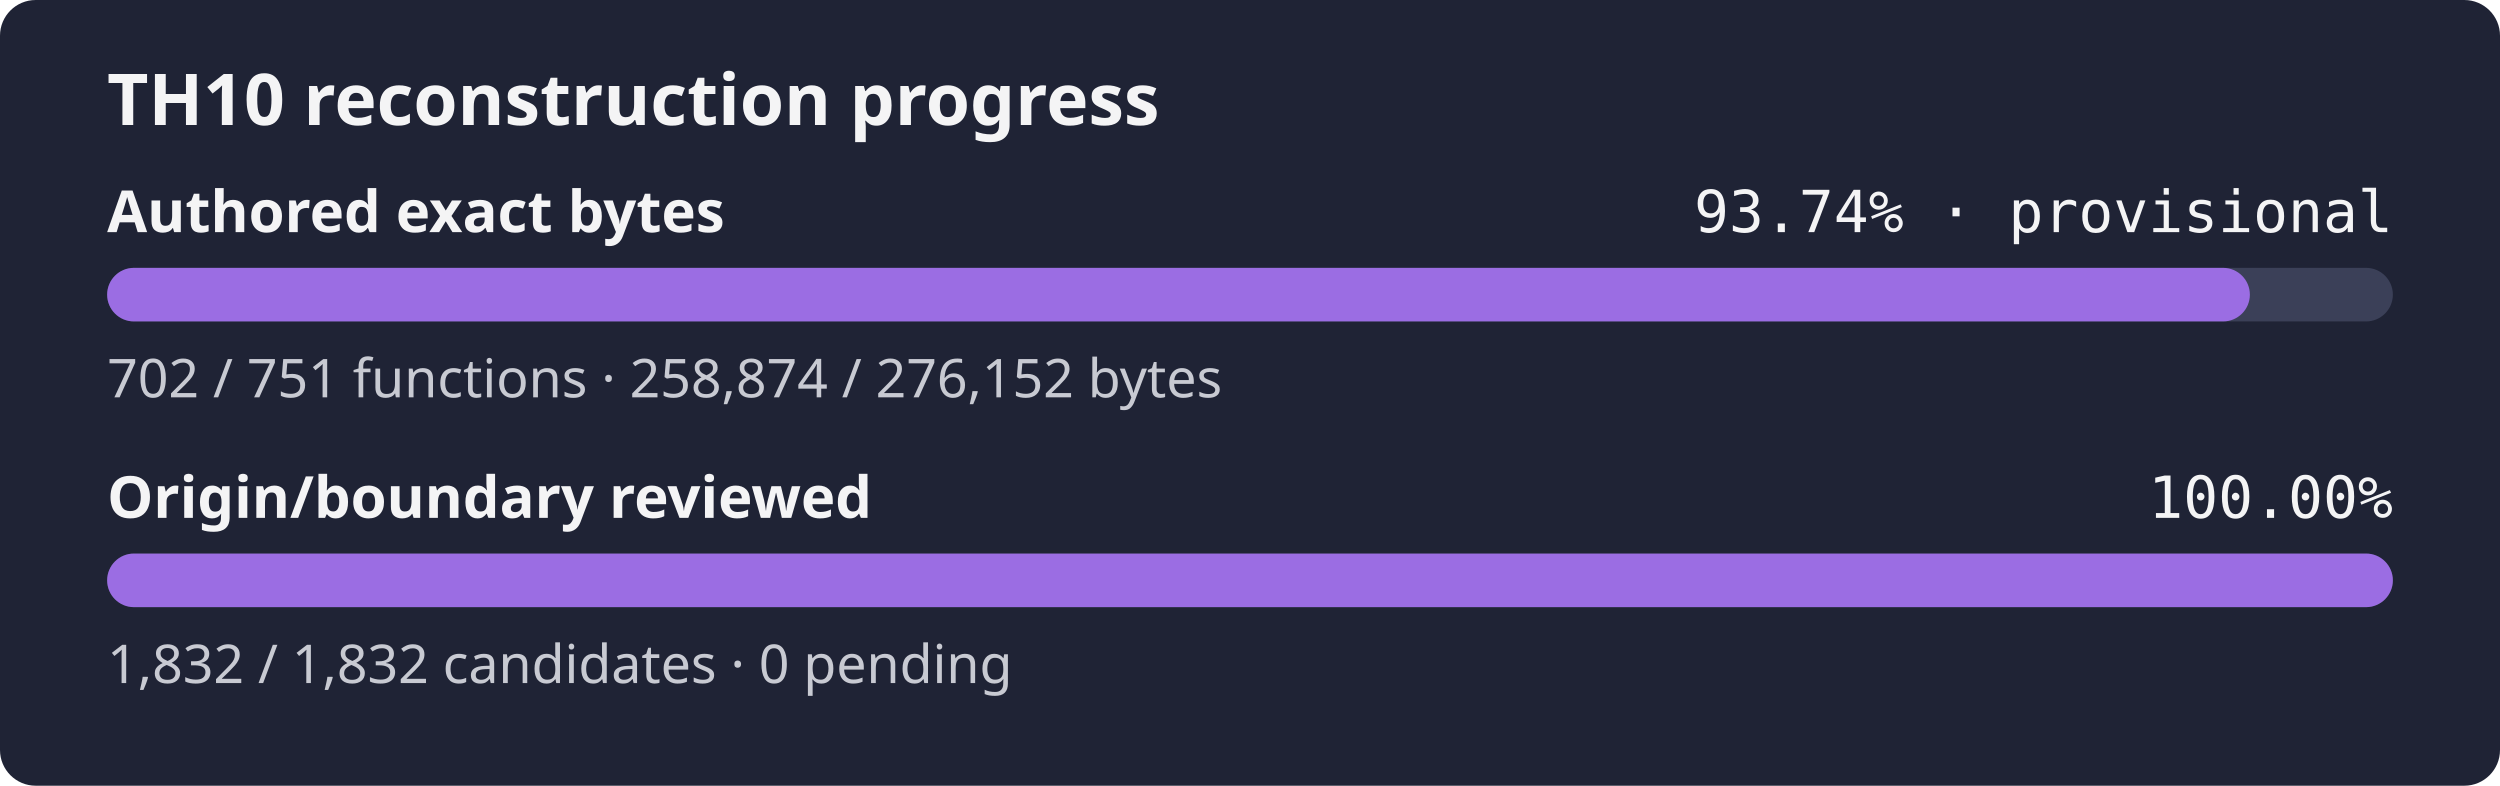
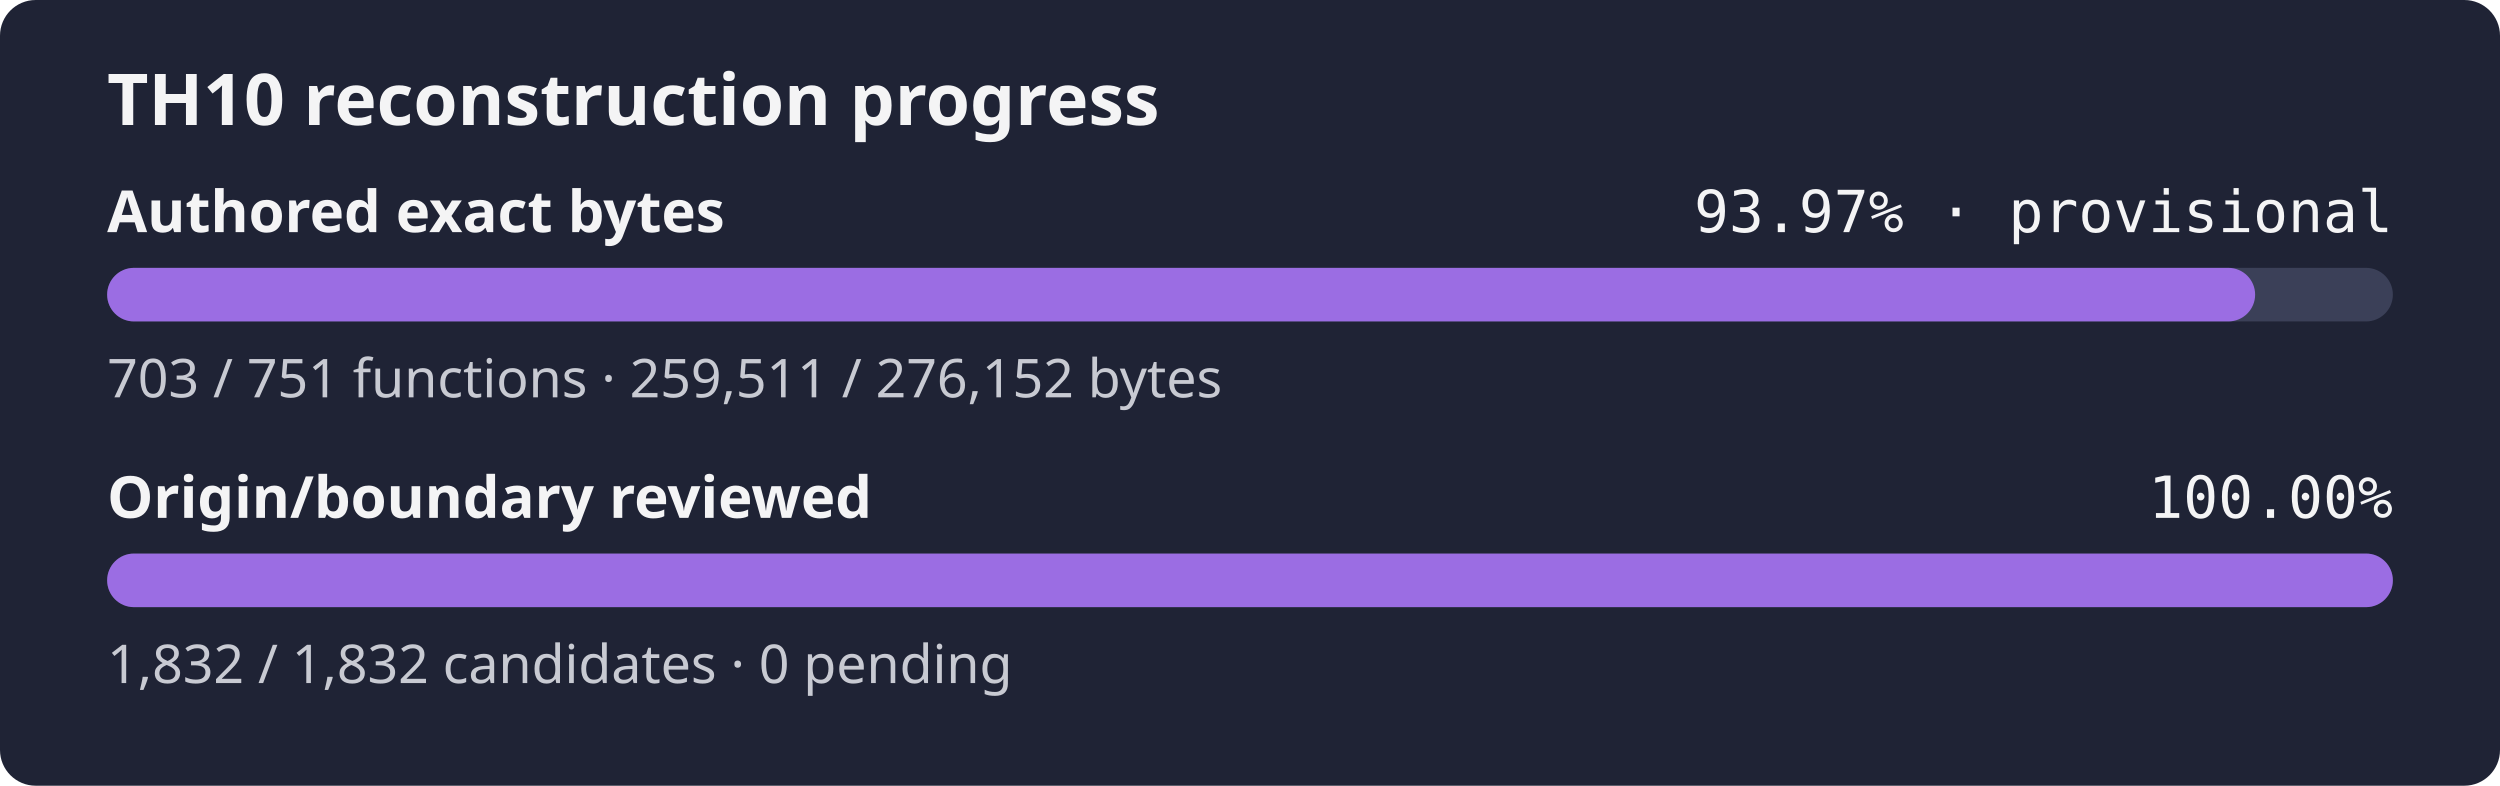
- <svg xmlns="http://www.w3.org/2000/svg" width="560" height="176" role="img" aria-label="TH10 reconstruction progress: currently classified authored bytes 93.74% exact, provisional inventory, origin and boundary review 100.00%">
+ <svg xmlns="http://www.w3.org/2000/svg" width="560" height="176" role="img" aria-label="TH10 reconstruction progress: currently classified authored bytes 93.97% exact, provisional inventory, origin and boundary review 100.00%">
  <rect width="560" height="176" rx="8" fill="#1f2335" />
  <text x="24" y="28" fill="#f4f4f5" font-family="sans-serif" font-size="16" font-weight="600">TH10 reconstruction progress</text>
  <text x="24" y="52" fill="#f4f4f5" font-family="sans-serif" font-size="13" font-weight="600">Authored exact bytes</text>
-   <text x="536" y="52" fill="#f4f4f5" text-anchor="end" font-family="monospace" font-size="13">93.74% · provisional</text>
+   <text x="536" y="52" fill="#f4f4f5" text-anchor="end" font-family="monospace" font-size="13">93.97% · provisional</text>
  <rect x="24" y="60" width="512" height="12" rx="6" fill="#3b4058" />
-   <rect x="24" y="60" width="479.97" height="12" rx="6" fill="#9b6de3" />
-   <text x="24" y="89" fill="#c8cad2" font-family="sans-serif" font-size="12">702 / 751 functions · 258,874 / 276,152 bytes</text>
+   <rect x="24" y="60" width="481.15" height="12" rx="6" fill="#9b6de3" />
+   <text x="24" y="89" fill="#c8cad2" font-family="sans-serif" font-size="12">703 / 751 functions · 259,511 / 276,152 bytes</text>
  <text x="24" y="116" fill="#f4f4f5" font-family="sans-serif" font-size="13" font-weight="600">Origin/boundary reviewed</text>
  <text x="536" y="116" fill="#f4f4f5" text-anchor="end" font-family="monospace" font-size="13">100.00%</text>
  <rect x="24" y="124" width="512" height="12" rx="6" fill="#3b4058" />
  <rect x="24" y="124" width="512.00" height="12" rx="6" fill="#9b6de3" />
  <text x="24" y="153" fill="#c8cad2" font-family="sans-serif" font-size="12">1,832 / 1,832 candidates · 0 pending</text>
</svg>
